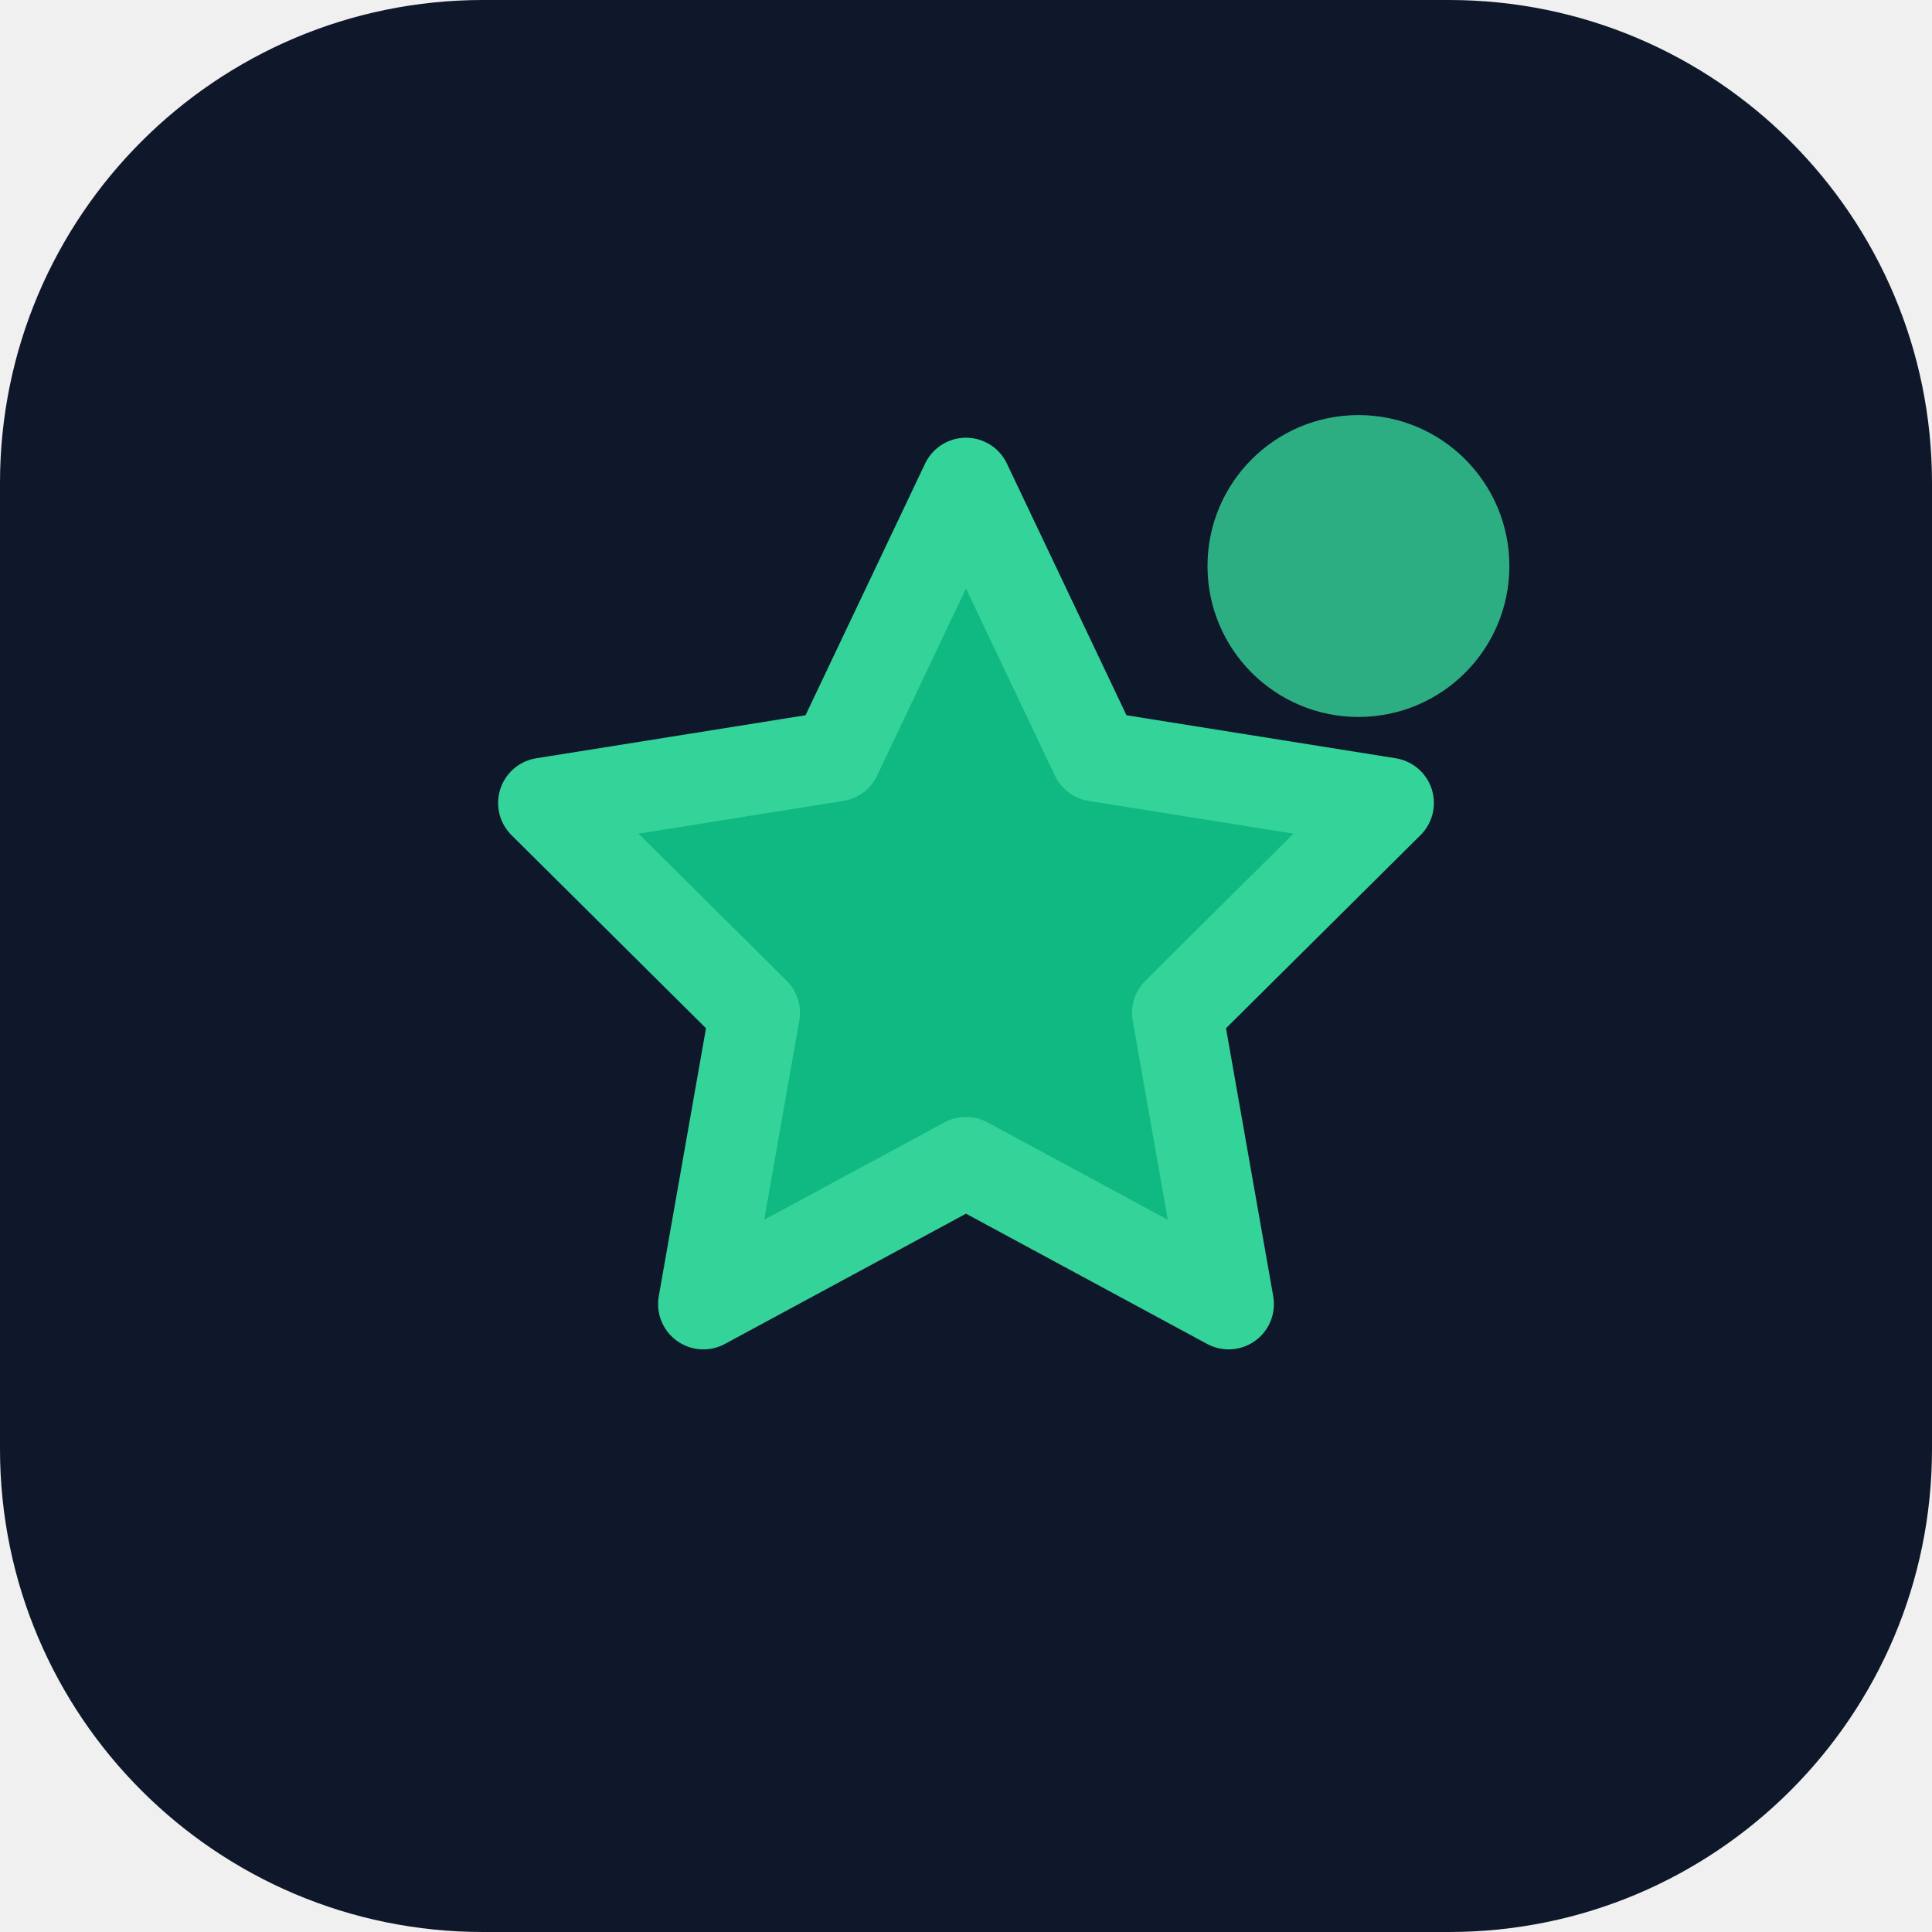
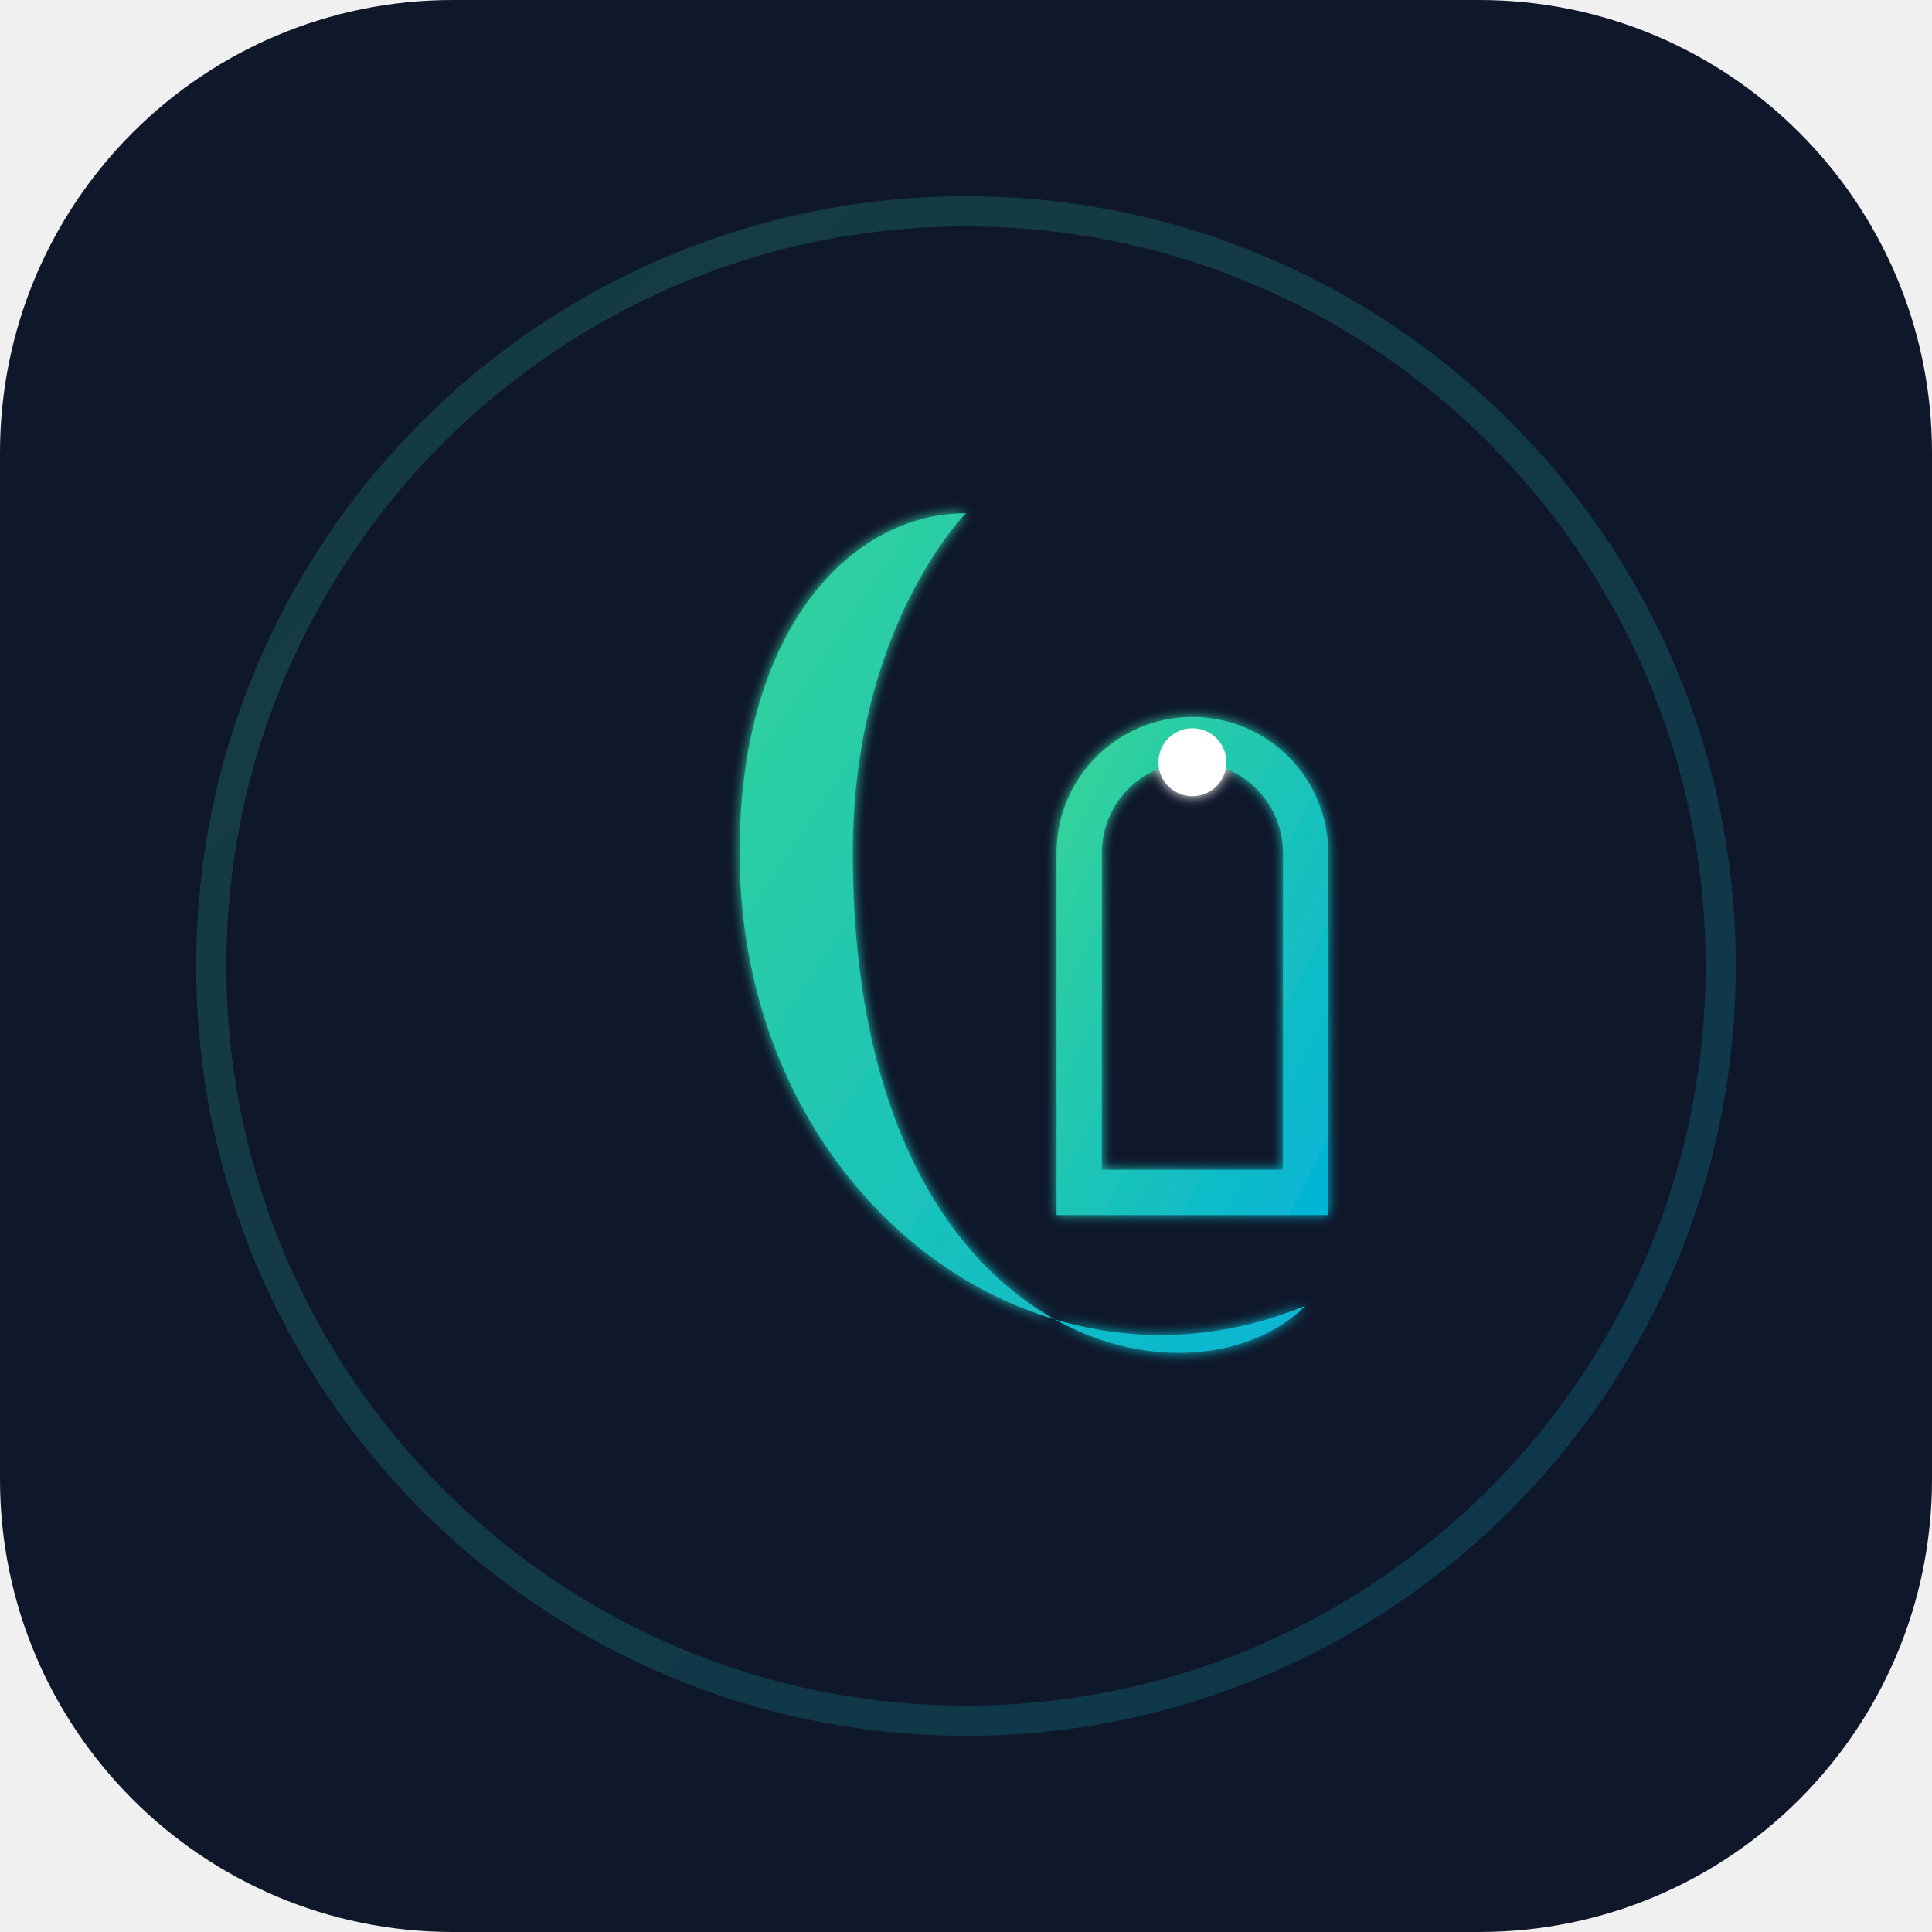
- <svg xmlns="http://www.w3.org/2000/svg" width="512" height="512" viewBox="0 0 512 512" fill="none">
-   <rect width="512" height="512" rx="128" fill="#0f172a" />
-   <path d="M256 128L290.4 200.4L368 212.8L312 268.4L325.6 345.6L256 308L186.4 345.6L200 268.4L144 212.8L221.6 200.4L256 128Z" fill="#10b981" stroke="#34d399" stroke-width="24" stroke-linejoin="round" />
-   <circle cx="360" cy="150" r="40" fill="#34d399" opacity="0.8" />
+ <svg xmlns="http://www.w3.org/2000/svg" viewBox="0 0 512 512">
+   <defs>
+     <linearGradient id="grad" x1="0%" y1="0%" x2="100%" y2="100%">
+       <stop offset="0%" style="stop-color:#34d399;stop-opacity:1" />
+       <stop offset="100%" style="stop-color:#06b6d4;stop-opacity:1" />
+     </linearGradient>
+     <filter id="glow">
+       <feGaussianBlur stdDeviation="2.5" result="coloredBlur" />
+       <feMerge>
+         <feMergeNode in="coloredBlur" />
+         <feMergeNode in="SourceGraphic" />
+       </feMerge>
+     </filter>
+   </defs>
+   <rect width="512" height="512" rx="120" fill="#0f172a" />
+   <circle cx="256" cy="256" r="200" stroke="url(#grad)" stroke-width="8" fill="none" opacity="0.2" />
+   <g transform="translate(106, 106) scale(0.6)" filter="url(#glow)">
+     <path d="M250 50 C 200 50 150 100 150 200 C 150 350 280 450 400 400 C 350 450 200 420 200 200 C 200 100 250 50 250 50 Z" fill="url(#grad)" />
+     <path d="M300 350 L 300 200 A 50 50 0 0 1 400 200 L 400 350 Z" fill="none" stroke="url(#grad)" stroke-width="20" stroke-linecap="round" />
+     <circle cx="350" cy="160" r="15" fill="#ffffff" />
+   </g>
</svg>
